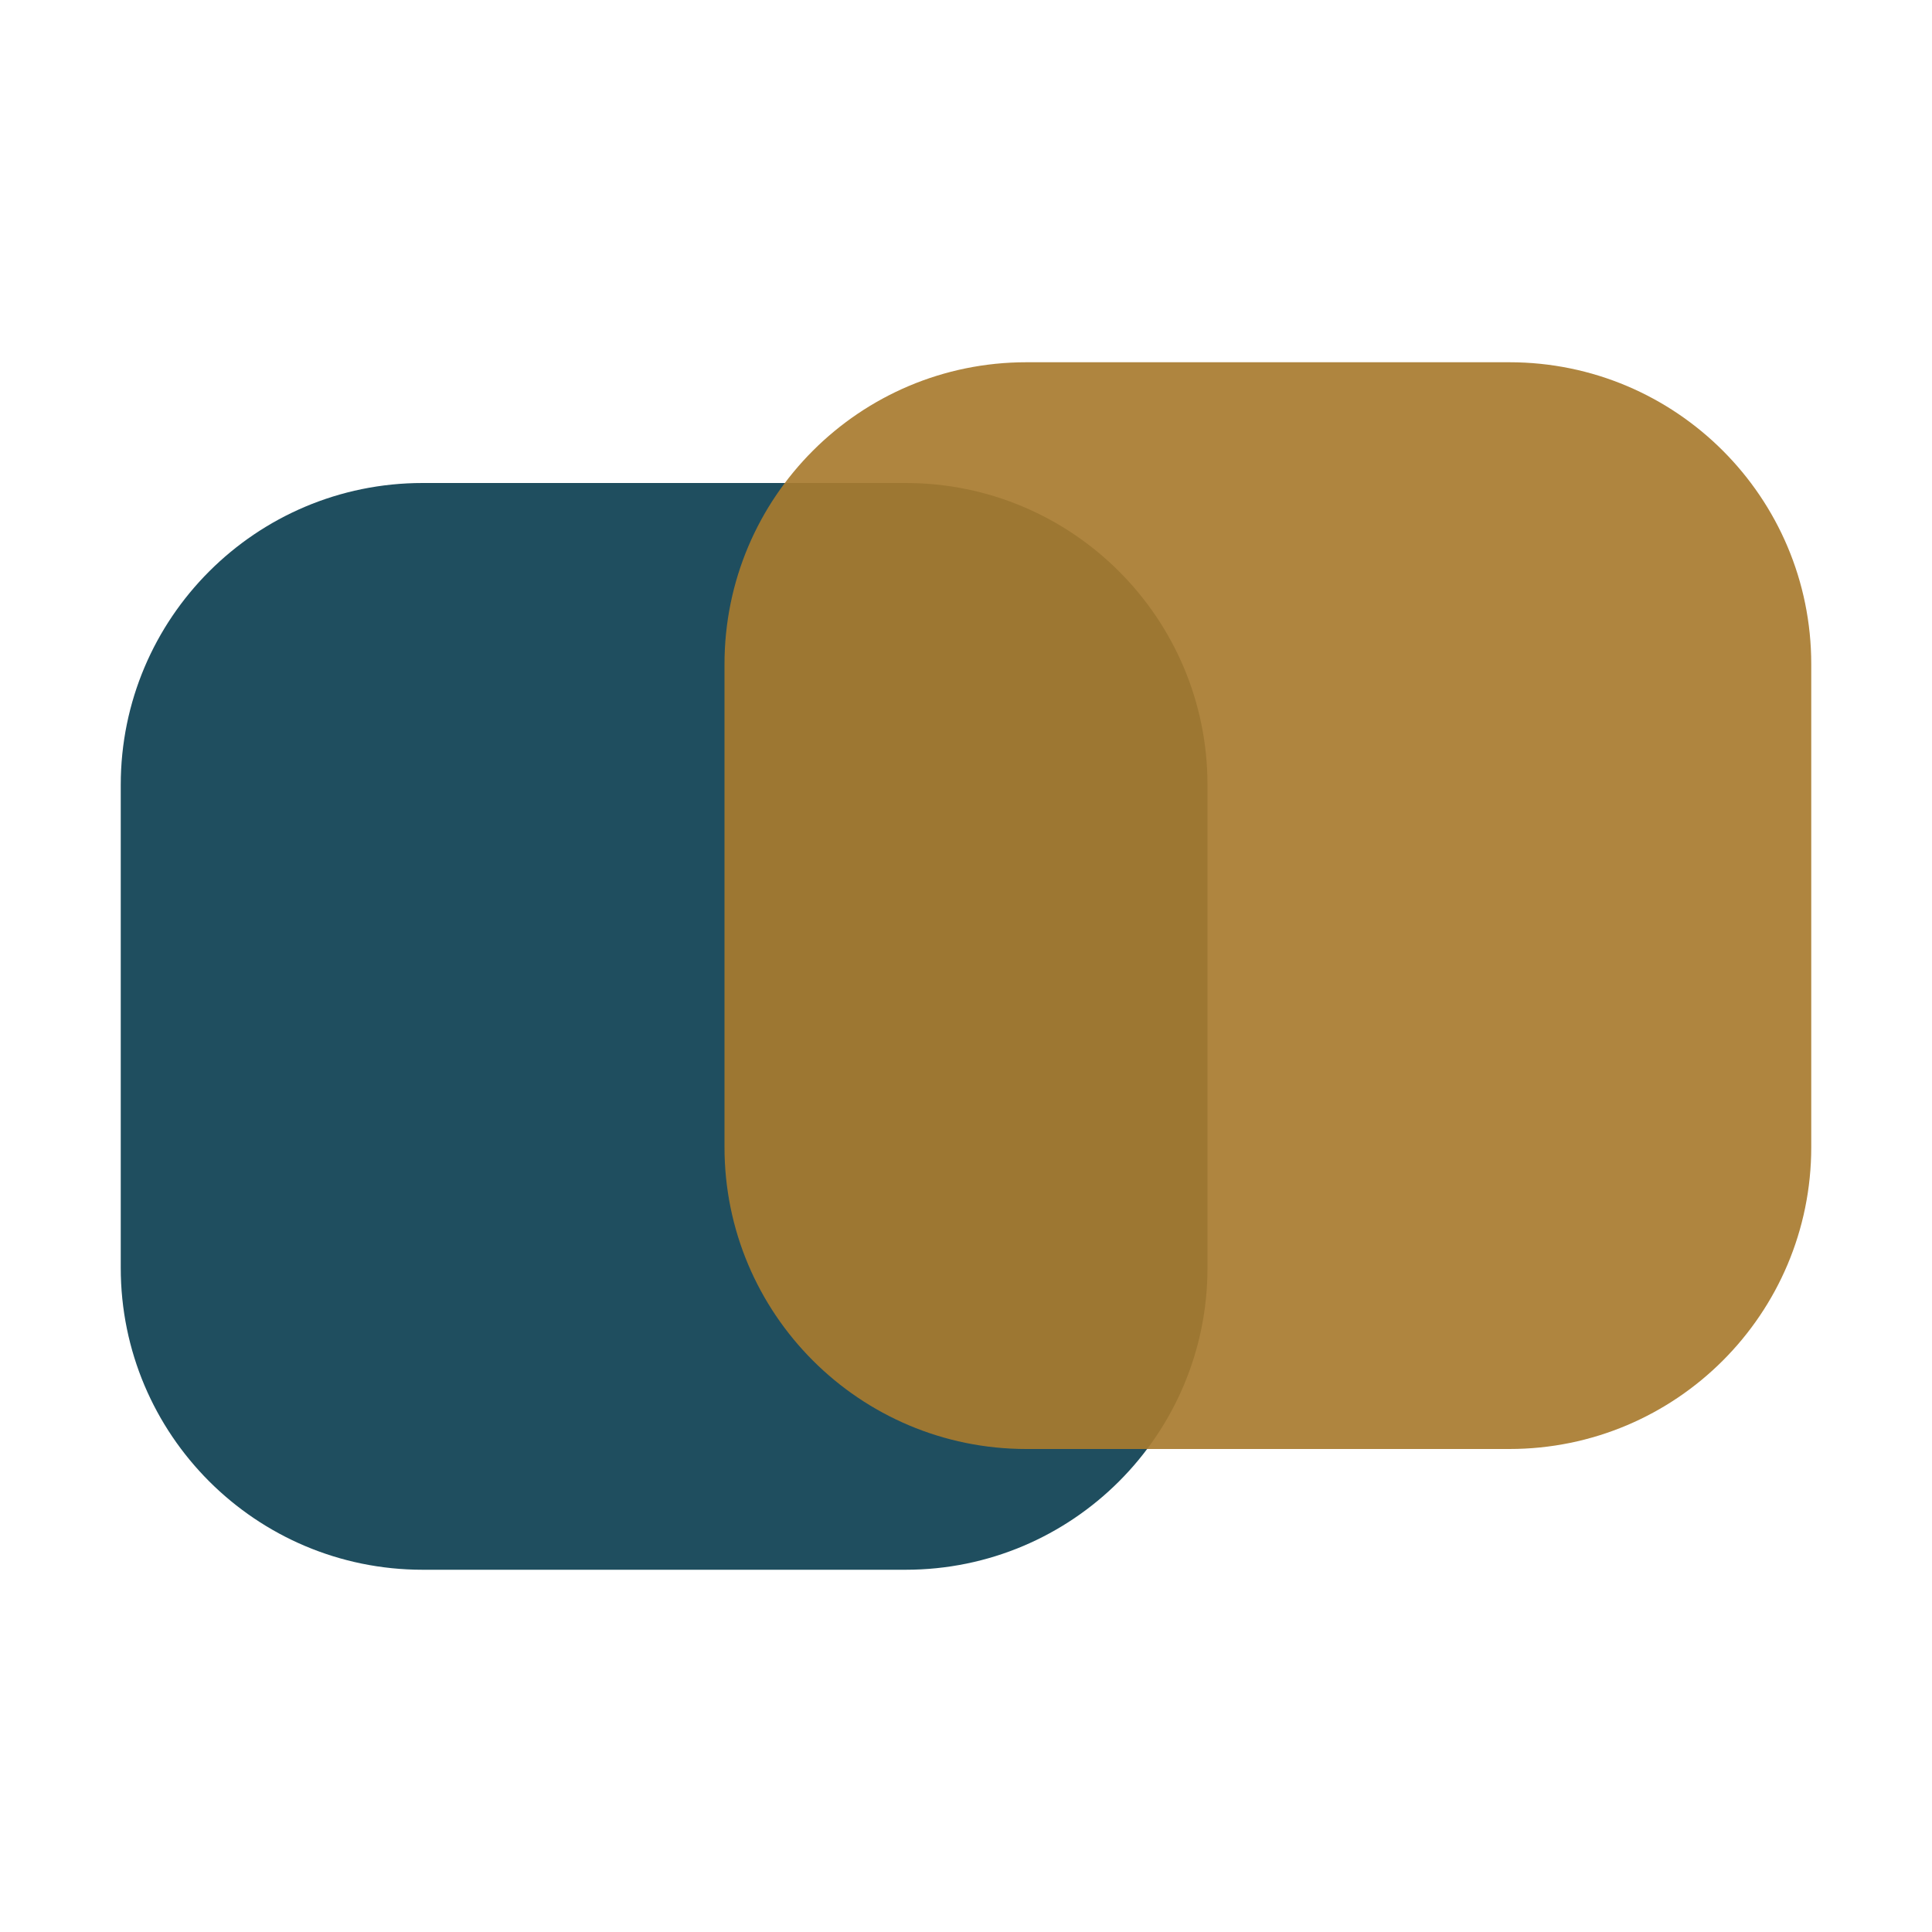
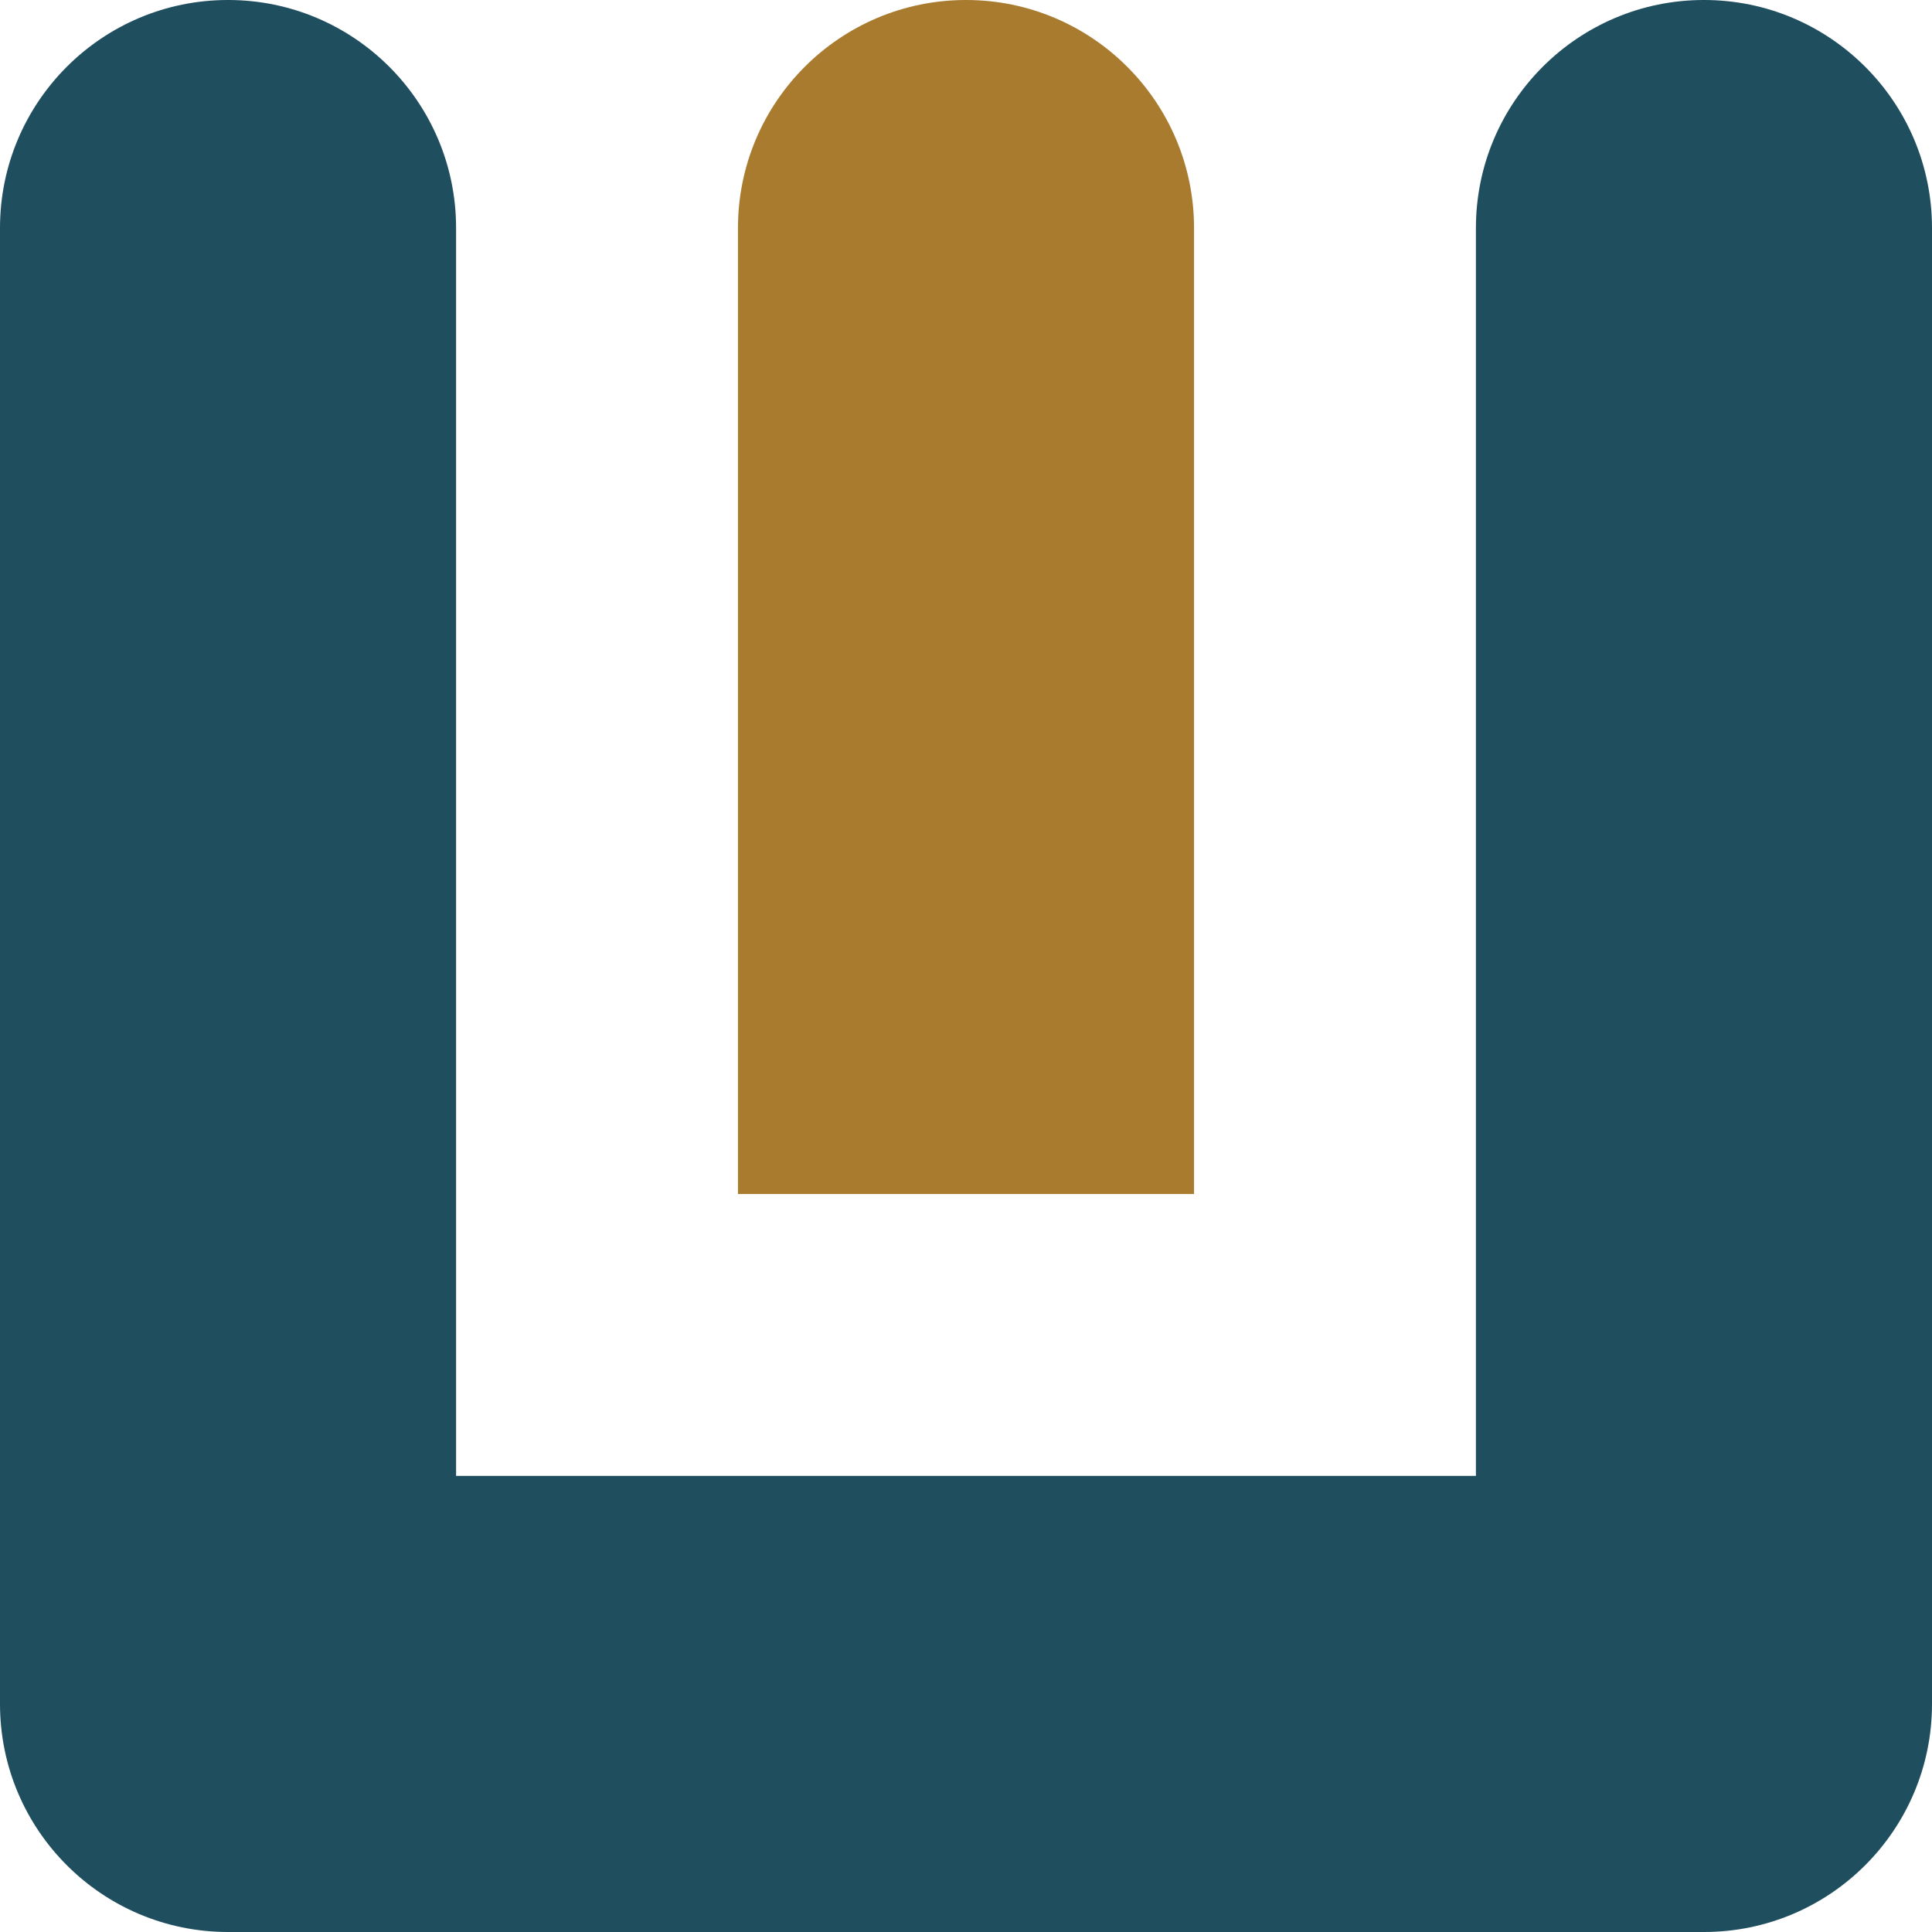
- <svg xmlns="http://www.w3.org/2000/svg" viewBox="0 0 32 32" width="32" height="32">
-   <rect x="2" y="8" width="18" height="18" rx="5" fill="#1F4E5F" />
-   <rect x="12" y="6" width="18" height="18" rx="5" fill="#A87B2F" opacity=".92" />
+ <svg xmlns="http://www.w3.org/2000/svg" viewBox="0 0 100 100" width="32" height="32">
+   <path d="M0 11.803A11.803 11.803 0 0 1 23.607 11.803V76.393H76.393V11.803A11.803 11.803 0 0 1 100 11.803V88.197A11.803 11.803 0 0 1 88.197 100H11.803A11.803 11.803 0 0 1 0 88.197Z" fill="#1F4E5F" />
+   <path d="M38.197 61.803V11.803A11.803 11.803 0 0 1 61.803 11.803V61.803Z" fill="#A87B2F" />
</svg>
